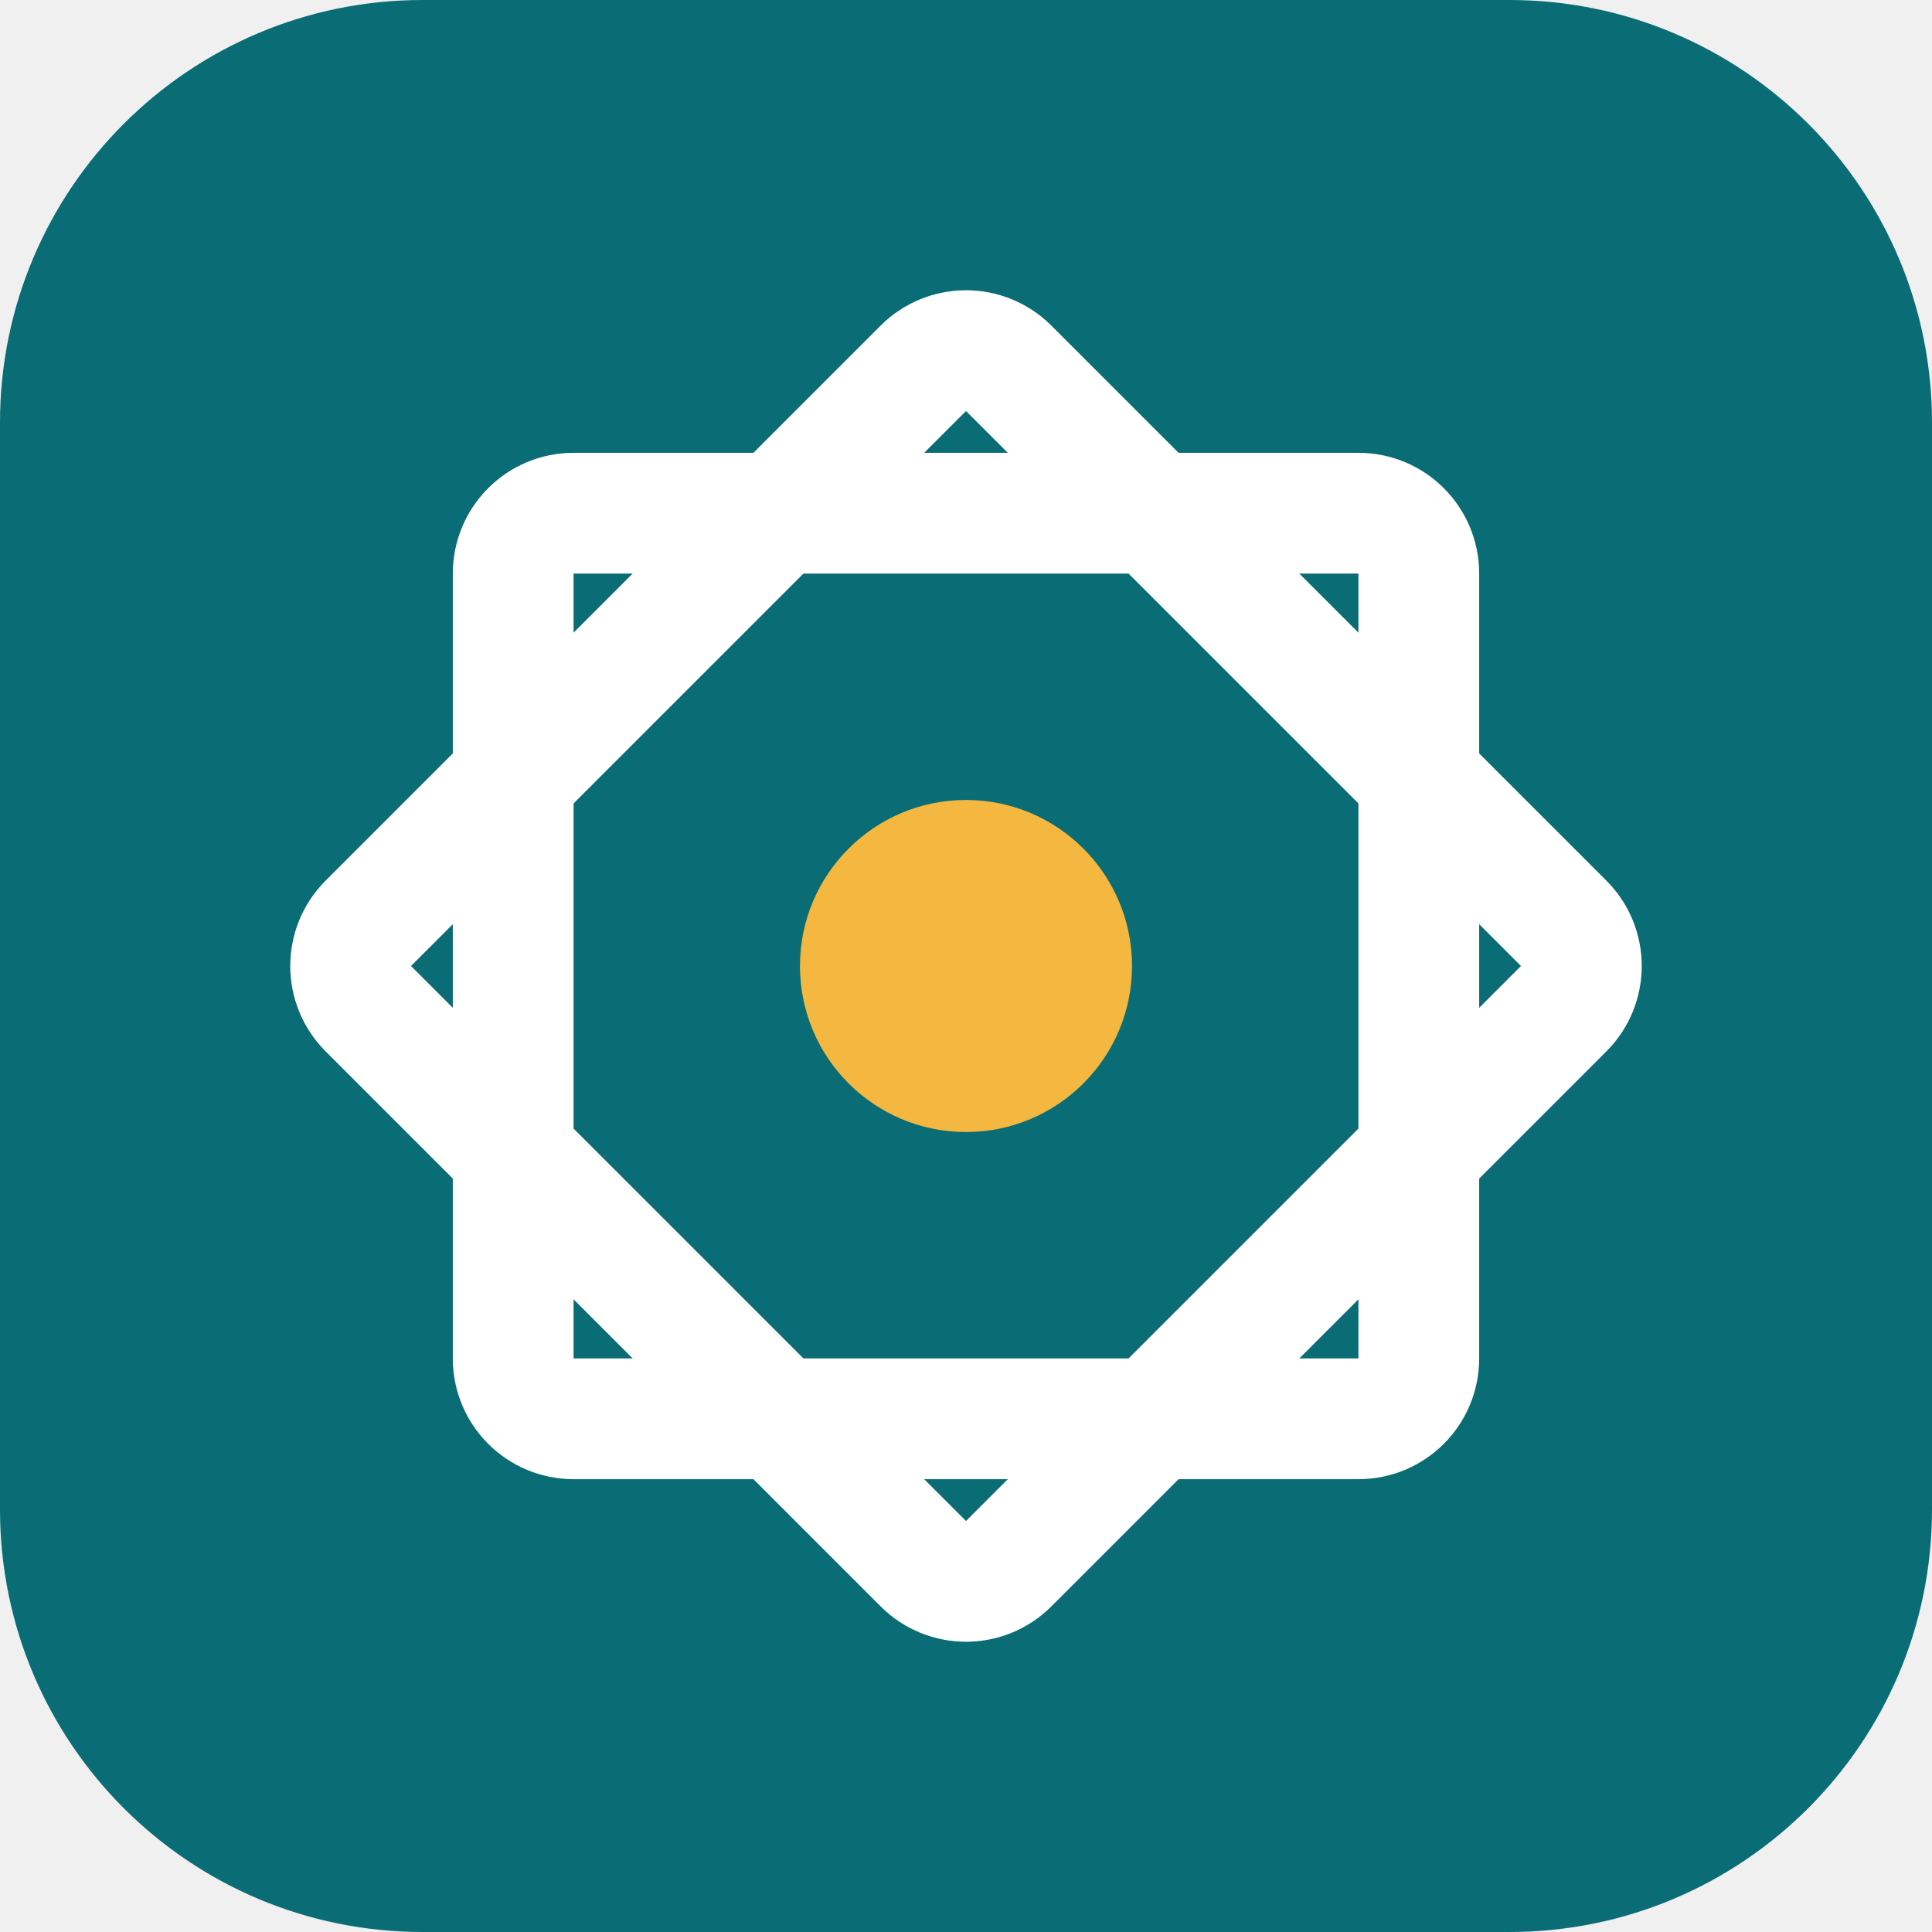
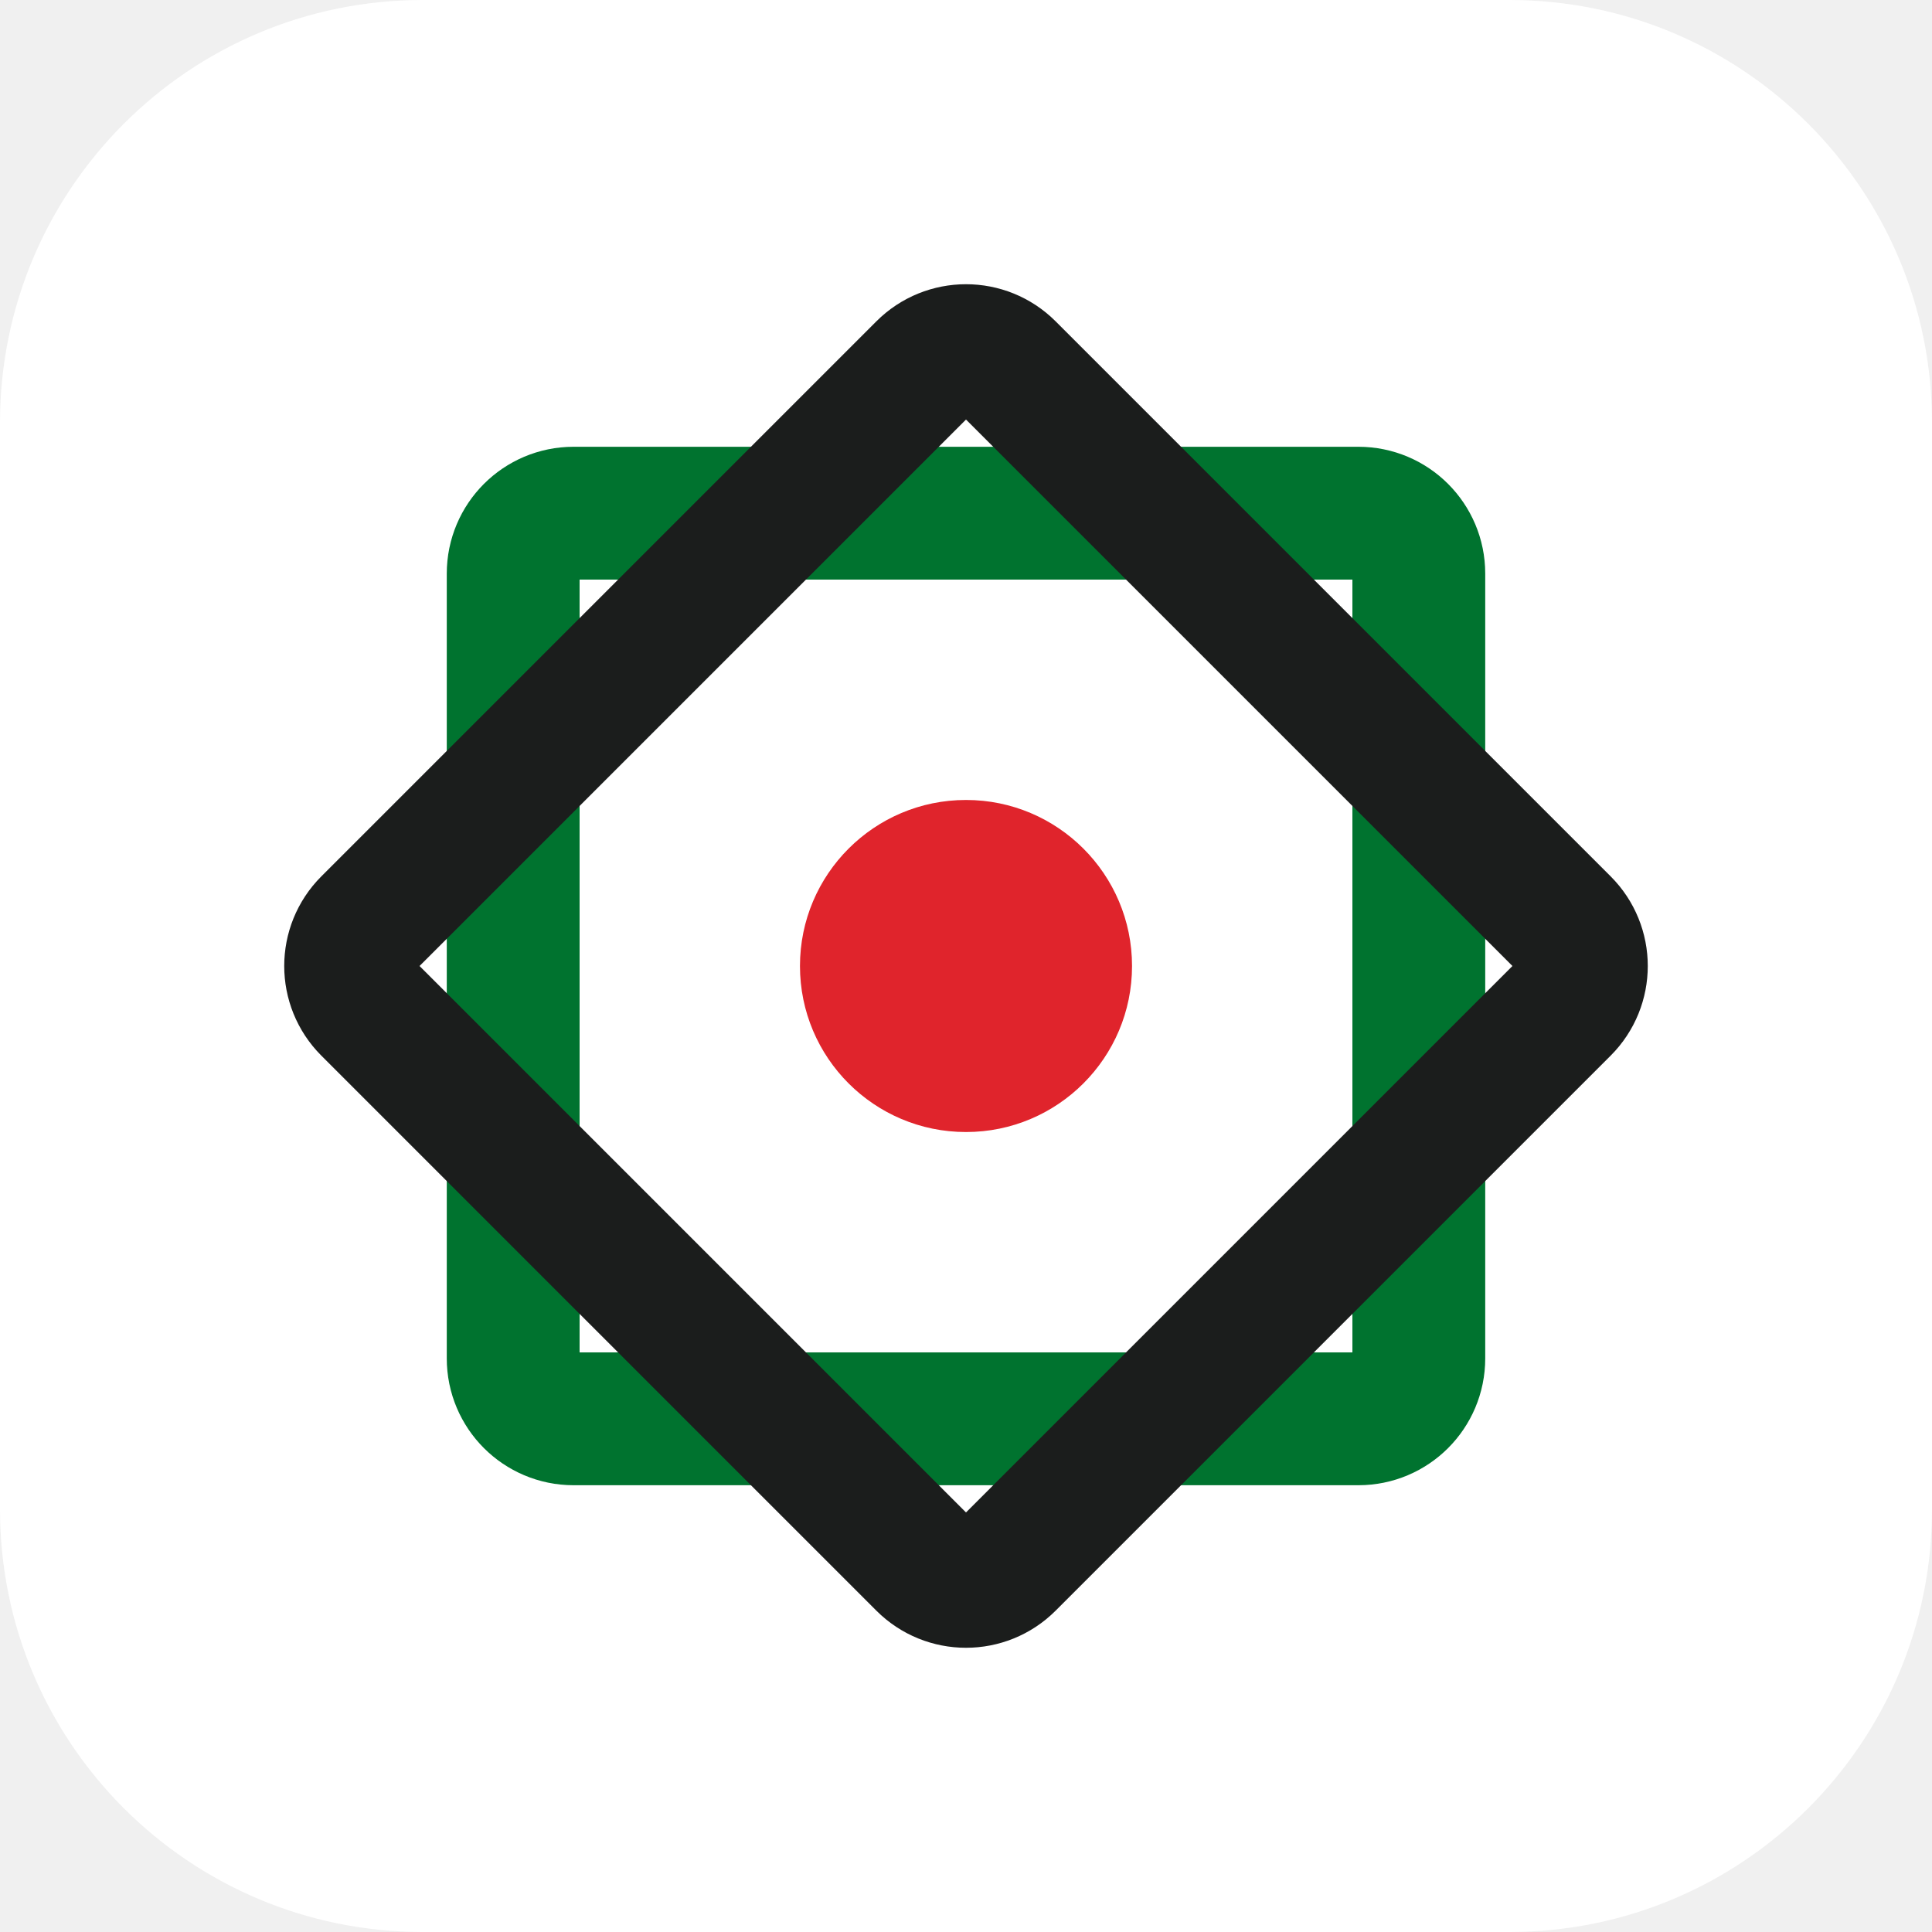
<svg xmlns="http://www.w3.org/2000/svg" viewBox="0 0 32 32">
-   <rect width="32" height="32" rx="7" fill="#0a6c74" />
-   <g fill="none" stroke="#ffffff" stroke-width="2">
-     <rect x="8.5" y="8.5" width="15" height="15" rx="1" />
-     <rect x="8.5" y="8.5" width="15" height="15" rx="1" transform="rotate(45 16 16)" />
-   </g>
-   <circle cx="16" cy="16" r="2.75" fill="#f4b740" />
+   <rect width="32" height="32" rx="7" fill="#ffffff" />
+   <rect x="8.5" y="8.5" width="15" height="15" rx="1" fill="none" stroke="#00732f" stroke-width="2.2" />
+   <rect x="8.5" y="8.5" width="15" height="15" rx="1" fill="none" stroke="#1b1d1c" stroke-width="2.2" transform="rotate(45 16 16)" />
+   <circle cx="16" cy="16" r="2.75" fill="#e0242c" />
</svg>
